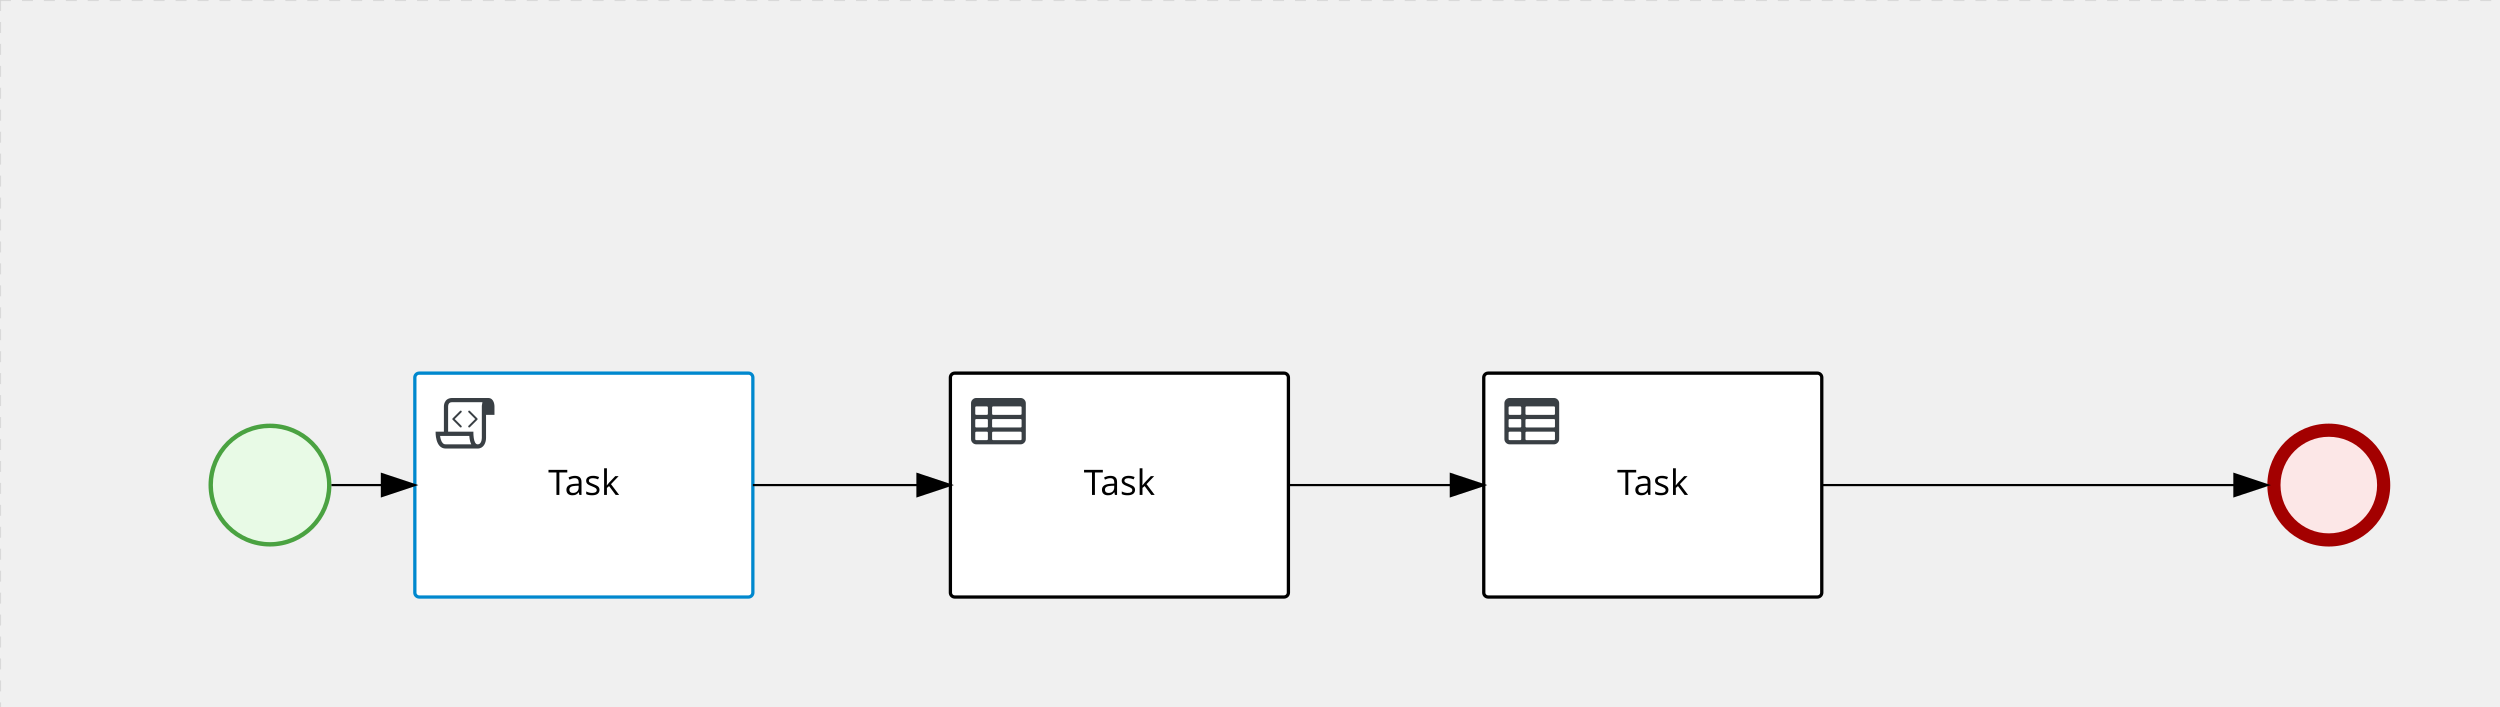
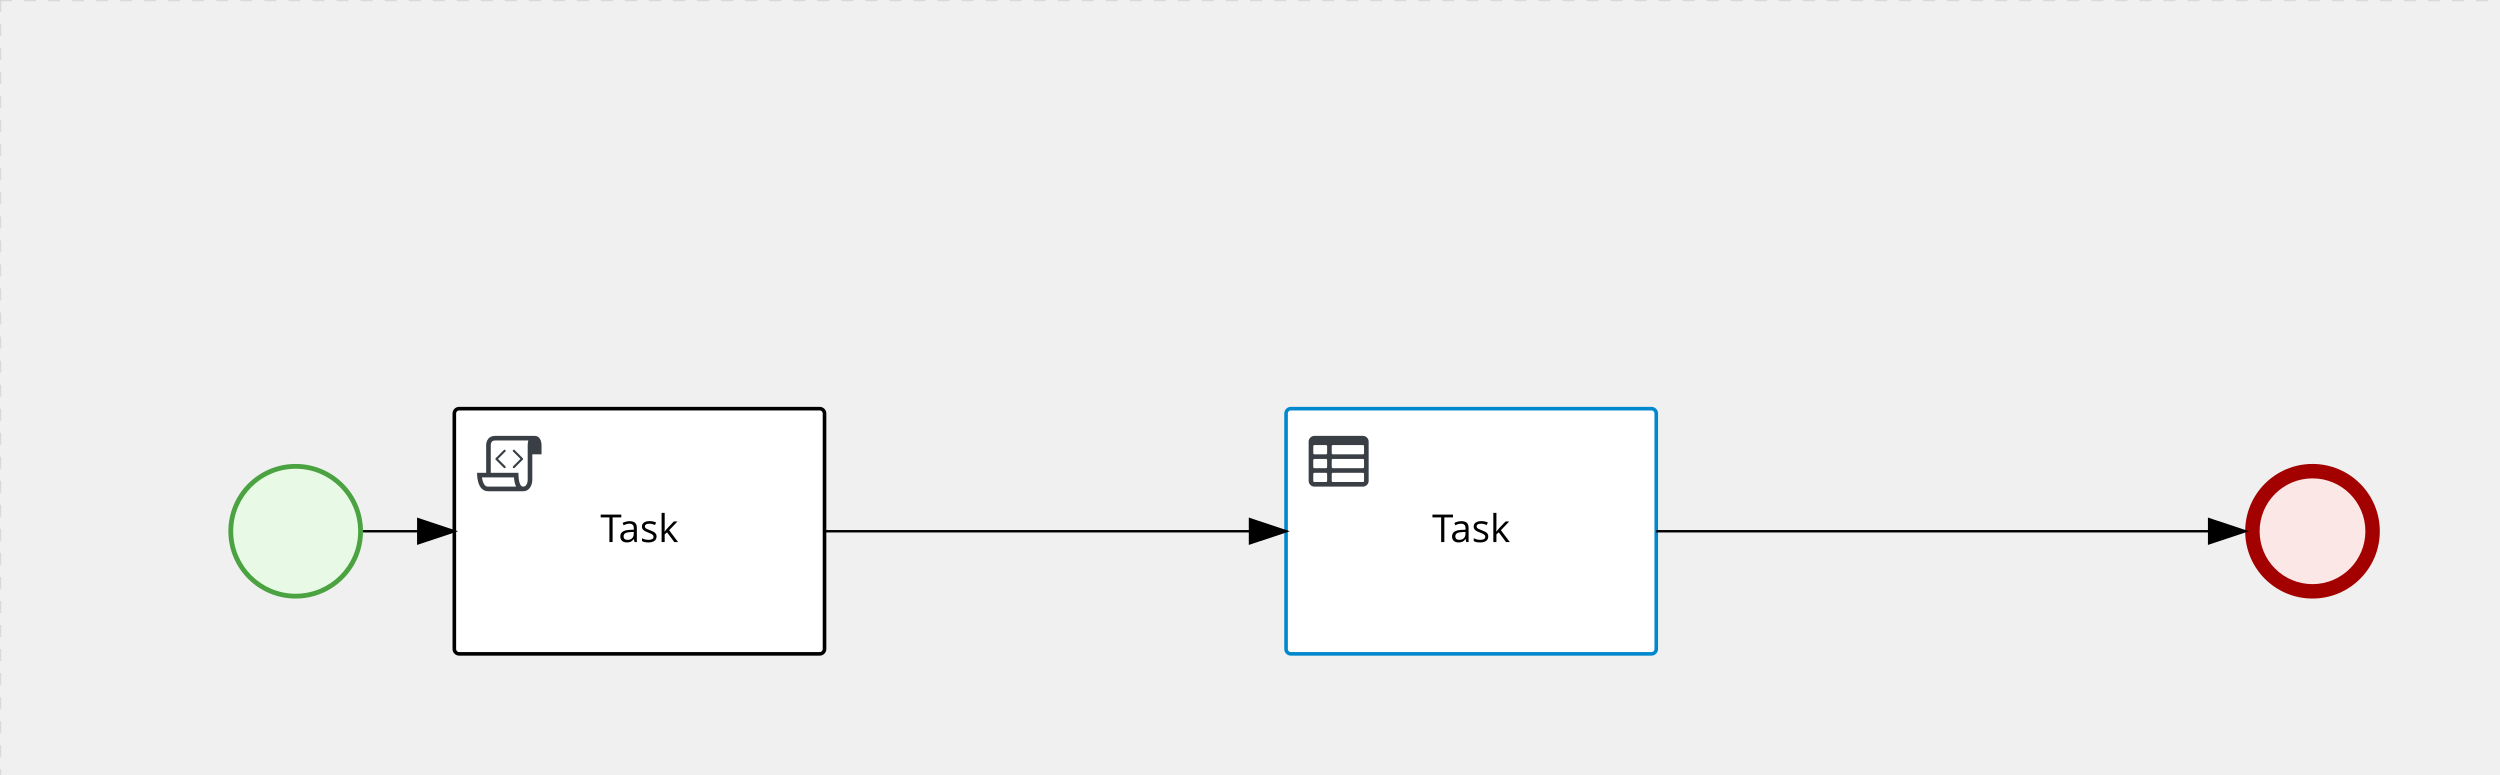
- <svg xmlns="http://www.w3.org/2000/svg" version="1.1" width="1139" height="322" viewBox="0 0 1139 322">
+ <svg xmlns="http://www.w3.org/2000/svg" version="1.1" width="1040" height="322" viewBox="0 0 1040 322">
  <defs />
  <g transform="matrix(1,0,0,1,0,0)">
    <g>
      <g>
        <g>
          <path fill="none" stroke="#d3d3d3" paint-order="fill stroke markers" d=" M 0 0 L 1200 0" stroke-miterlimit="10" stroke-opacity="0.8" stroke-dasharray="5" />
        </g>
        <g>
          <path fill="none" stroke="#d3d3d3" paint-order="fill stroke markers" d=" M 0 0 L 0 800" stroke-miterlimit="10" stroke-opacity="0.8" stroke-dasharray="5" />
        </g>
      </g>
-       <g id="_B0006C12-CFEA-48DB-852C-98B1BC545387" bpmn2nodeid="_B0006C12-CFEA-48DB-852C-98B1BC545387" transform="matrix(1,0,0,1,676,170)">
-         <g>
-           <path fill="none" stroke="none" />
-         </g>
-         <g transform="matrix(1,0,0,1,0,0)">
-           <path fill="#ffffff" stroke="none" id="_B0006C12-CFEA-48DB-852C-98B1BC545387?shapeType=BACKGROUND" paint-order="stroke fill markers" d=" M 2 0 L 152 0 L 152 0 A 2 2 0 0 1 154 2 L 154 100 L 154 100 A 2 2 0 0 1 152 102 L 2 102 L 2 102 A 2 2 0 0 1 0 100 L 0 2 L 0 2 A 2 2 0 0 1 2 0 Z" />
-         </g>
-         <g transform="matrix(1,0,0,1,0,0)">
-           <path fill="none" stroke="rgb(0,0,0)" id="_B0006C12-CFEA-48DB-852C-98B1BC545387?shapeType=BORDER&amp;renderType=STROKE" paint-order="fill stroke markers" d=" M 2 0 L 152 0 L 152 0 A 2 2 0 0 1 154 2 L 154 100 L 154 100 A 2 2 0 0 1 152 102 L 2 102 L 2 102 A 2 2 0 0 1 0 100 L 0 2 L 0 2 A 2 2 0 0 1 2 0 Z" stroke-miterlimit="10" stroke-width="1.5" stroke-dasharray="" />
-         </g>
-         <g>
-           <g transform="matrix(0.06,0,0,0.06,9.4,9.4)">
-             <g transform="matrix(1,0,0,1,0,0)">
-               <path fill="#393f44" stroke="none" id="_B0006C12-CFEA-48DB-852C-98B1BC545387undefined" paint-order="stroke fill markers" d=" M 0 0 M 128 344 L 128 296 C 128 293.7 127.2 291.8 125.8 290.2 C 124.4 288.6 122.4 288 120 288 L 40 288 C 37.7 288 35.8 288.8 34.2 290.2 C 32.6 291.6 32 293.7 32 296 L 32 344 C 32 346.3 32.8 348.2 34.2 349.8 C 35.6 351.4 37.6 352 40 352 L 120 352 C 122.3 352 124.2 351.2 125.8 349.8 C 127.4 348.4 128 346.3 128 344 Z M 0 0 M 128 248 L 128 200 C 128 197.7 127.2 195.8 125.8 194.2 C 124.4 192.6 122.4 192 120 192 L 40 192 C 37.7 192 35.8 192.8 34.2 194.2 C 32.6 195.6 32 197.7 32 200 L 32 248 C 32 250.3 32.8 252.2 34.2 253.8 C 35.6 255.4 37.6 256 40 256 L 120 256 C 122.3 256 124.2 255.2 125.8 253.8 C 127.4 252.4 128 250.3 128 248 Z M 0 0 M 376 352 C 378.3 352 380.2 351.2 381.8 349.8 C 383.4 348.4 384 346.4 384 344 L 384 296 C 384 293.7 383.2 291.8 381.8 290.2 C 380.4 288.6 378.4 288 376 288 L 168 288 C 165.7 288 163.8 288.8 162.2 290.2 C 160.6 291.6 160 293.6 160 296 L 160 344 C 160 346.3 160.8 348.2 162.2 349.8 C 163.6 351.4 165.6 352 168 352 L 376 352 Z M 0 0 M 128 152 L 128 104 C 128 101.7 127.2 99.8 125.8 98.2 C 124.4 96.6 122.3 96 120 96 L 40 96 C 37.7 96 35.8 96.8 34.2 98.2 C 32.6 99.6 32 101.7 32 104 L 32 152 C 32 154.3 32.8 156.2 34.2 157.8 C 35.6 159.4 37.6 160 40 160 L 120 160 C 122.3 160 124.2 159.2 125.8 157.8 C 127.4 156.4 128 154.3 128 152 Z M 0 0 M 376 256 C 378.3 256 380.2 255.2 381.8 253.8 C 383.4 252.4 384 250.4 384 248 L 384 200 C 384 197.7 383.2 195.8 381.8 194.2 C 380.4 192.6 378.4 192 376 192 L 168 192 C 165.7 192 163.8 192.8 162.2 194.2 C 160.6 195.6 160 197.6 160 200 L 160 248 C 160 250.3 160.8 252.2 162.2 253.8 C 163.6 255.4 165.6 256 168 256 L 376 256 Z M 0 0 M 376 160 C 378.3 160 380.2 159.2 381.8 157.8 C 383.4 156.4 384 154.4 384 152 L 384 104 C 384 101.7 383.2 99.8 381.8 98.2 C 380.4 96.6 378.3 96 376 96 L 168 96 C 165.7 96 163.8 96.8 162.2 98.2 C 160.6 99.6 160 101.6 160 104 L 160 152 C 160 154.3 160.8 156.2 162.2 157.8 C 163.6 159.4 165.6 160 168 160 L 376 160 Z M 0 0 M 416 72 L 416 344 C 416 355 412.1 364.4 404.2 372.2 C 396.3 380 387 384 376 384 L 40 384 C 29 384 19.6 380.1 11.8 372.2 C 4 364.3 0 355 0 344 L 0 72 C 0 61 3.9 51.6 11.8 43.8 C 19.7 36 29 32 40 32 L 376 32 C 387 32 396.4 35.9 404.2 43.8 C 412 51.7 416 61 416 72 Z" />
-             </g>
-           </g>
-         </g>
-         <g transform="matrix(1,0,0,1,60.75,43.5)">
-           <text fill="#000000" stroke="none" font-family="Open Sans" font-size="12pt" font-style="normal" font-weight="normal" text-decoration="normal" x="16.25" y="12" text-anchor="middle" dominant-baseline="alphabetic">Task</text>
-         </g>
-       </g>
-       <g transform="matrix(1,0,0,1,676,170)" />
-       <g id="_3F88F54E-59EA-443F-AA0D-E8FFC65365BF" bpmn2nodeid="_3F88F54E-59EA-443F-AA0D-E8FFC65365BF" transform="matrix(1,0,0,1,1033,193)">
-         <g>
-           <path fill="none" stroke="none" />
-         </g>
-         <g transform="matrix(0.125,0,0,0.125,0,0)">
-           <g transform="matrix(1,0,0,1,0,0)">
-             <path fill="#fce7e7" stroke="none" id="_3F88F54E-59EA-443F-AA0D-E8FFC65365BF?shapeType=BACKGROUND" paint-order="stroke fill markers" d=" M 0 0 M 444 224 C 444 263.9 434.2 300.8 414.4 334.5 C 394.7 368.2 368 394.9 334.4 414.5 C 300.8 434.1 263.9 444 224 444 C 184.1 444 147.2 434.2 113.5 414.4 C 79.8 394.7 53.1 368 33.5 334.4 C 13.9 300.8 4 263.9 4 224 C 4 184.1 13.8 147.2 33.6 113.5 C 53.4 79.8 80.1 53.1 113.6 33.5 C 147.1 13.9 184.1 4 224 4 C 263.9 4 300.8 13.8 334.5 33.6 C 368.2 53.4 394.9 80.1 414.5 113.6 C 434.1 147.1 444 184.1 444 224 Z" />
-           </g>
-           <g>
-             <g transform="matrix(1,0,0,1,0,0)">
-               <g transform="matrix(1,0,0,1,0,0)">
-                 <path fill="rgb(163,0,0)" stroke="none" id="_3F88F54E-59EA-443F-AA0D-E8FFC65365BF?shapeType=BORDER&amp;renderType=FILL" paint-order="stroke fill markers" d=" M 0 0 M 224 0 C 100.3 0 0 100.3 0 224 C 0 347.7 100.3 448 224 448 C 347.7 448 448 347.7 448 224 C 448 100.3 347.7 0 224 0 Z M 0 0 M 224 400 C 126.8 400 48 321.2 48 224 C 48 126.8 126.8 48 224 48 C 321.2 48 400 126.8 400 224 C 400 321.2 321.2 400 224 400 Z" />
-               </g>
-             </g>
-           </g>
-         </g>
-         <g transform="matrix(1,0,0,1,28,61)" />
-       </g>
-       <g id="_CC0C9FEE-0C38-49AC-839E-420C7FD65CC3" bpmn2nodeid="_CC0C9FEE-0C38-49AC-839E-420C7FD65CC3">
-         <g>
-           <path fill="none" stroke="#000000" paint-order="fill stroke markers" d=" M 830 221 L 1018 221" stroke-miterlimit="10" stroke-dasharray="" />
-         </g>
-         <g transform="matrix(1,0,0,1,830,221)" />
-         <g transform="matrix(6.123233995736766e-17,1,-1,6.123233995736766e-17,1033,216)">
-           <path fill="#000000" stroke="#000000" paint-order="fill stroke markers" d=" M 10 15 L 0 15 L 5 0 Z" stroke-miterlimit="10" stroke-dasharray="" />
-         </g>
-         <g transform="matrix(1,0,0,1,831.5,211)" />
-       </g>
-       <g transform="matrix(1,0,0,1,1033,193)" />
      <g id="_CACCA77B-D6D7-425A-B27E-D1084D0CF5C3" bpmn2nodeid="_CACCA77B-D6D7-425A-B27E-D1084D0CF5C3" transform="matrix(1,0,0,1,95,193)">
        <g>
          <path fill="none" stroke="none" />
        </g>
        <g transform="matrix(0.125,0,0,0.125,0,0)">
          <g transform="matrix(1,0,0,1,0,0)">
            <path fill="#e8fae6" stroke="none" id="_CACCA77B-D6D7-425A-B27E-D1084D0CF5C3?shapeType=BACKGROUND" paint-order="stroke fill markers" d=" M 0 0 M 444 224 C 444 263.9 434.2 300.8 414.4 334.5 C 394.7 368.2 368 394.9 334.4 414.5 C 300.8 434.1 263.9 444 224 444 C 184.1 444 147.2 434.2 113.5 414.4 C 79.8 394.7 53.1 368 33.5 334.4 C 13.9 300.8 4 263.9 4 224 C 4 184.1 13.8 147.2 33.6 113.5 C 53.4 79.8 80.1 53.1 113.6 33.5 C 147.1 13.9 184.1 4 224 4 C 263.9 4 300.8 13.8 334.5 33.6 C 368.2 53.4 394.9 80.1 414.5 113.6 C 434.1 147.1 444 184.1 444 224 Z" />
          </g>
          <g>
            <g transform="matrix(1,0,0,1,0,0)">
              <g transform="matrix(1,0,0,1,0,0)">
                <path fill="rgb(74,162,65)" stroke="none" id="_CACCA77B-D6D7-425A-B27E-D1084D0CF5C3?shapeType=BORDER&amp;renderType=FILL" paint-order="stroke fill markers" d=" M 0 0 M 224 0 C 100.3 0 0 100.3 0 224 C 0 347.7 100.3 448 224 448 C 347.7 448 448 347.7 448 224 C 448 100.3 347.7 0 224 0 Z M 0 0 M 224 432 C 109.1 432 16 338.9 16 224 C 16 109.1 109.1 16 224 16 C 338.9 16 432 109.1 432 224 C 432 338.9 338.9 432 224 432 Z" />
              </g>
            </g>
          </g>
        </g>
        <g transform="matrix(1,0,0,1,28,61)" />
      </g>
      <g transform="matrix(1,0,0,1,95,193)" />
      <g id="_C342593D-707A-442F-AE4E-ED10961A6230" bpmn2nodeid="_C342593D-707A-442F-AE4E-ED10961A6230" transform="matrix(1,0,0,1,189,170)">
        <g>
          <path fill="none" stroke="none" />
        </g>
        <g transform="matrix(1,0,0,1,0,0)">
          <path fill="#ffffff" stroke="none" id="_C342593D-707A-442F-AE4E-ED10961A6230?shapeType=BACKGROUND" paint-order="stroke fill markers" d=" M 2 0 L 152 0 L 152 0 A 2 2 0 0 1 154 2 L 154 100 L 154 100 A 2 2 0 0 1 152 102 L 2 102 L 2 102 A 2 2 0 0 1 0 100 L 0 2 L 0 2 A 2 2 0 0 1 2 0 Z" />
        </g>
        <g transform="matrix(1,0,0,1,0,0)">
-           <path fill="none" stroke="rgb(0,136,206)" id="_C342593D-707A-442F-AE4E-ED10961A6230?shapeType=BORDER&amp;renderType=STROKE" paint-order="fill stroke markers" d=" M 2 0 L 152 0 L 152 0 A 2 2 0 0 1 154 2 L 154 100 L 154 100 A 2 2 0 0 1 152 102 L 2 102 L 2 102 A 2 2 0 0 1 0 100 L 0 2 L 0 2 A 2 2 0 0 1 2 0 Z" stroke-miterlimit="10" stroke-width="1.5" stroke-dasharray="" />
+           <path fill="none" stroke="rgb(0,0,0)" id="_C342593D-707A-442F-AE4E-ED10961A6230?shapeType=BORDER&amp;renderType=STROKE" paint-order="fill stroke markers" d=" M 2 0 L 152 0 L 152 0 A 2 2 0 0 1 154 2 L 154 100 L 154 100 A 2 2 0 0 1 152 102 L 2 102 L 2 102 A 2 2 0 0 1 0 100 L 0 2 L 0 2 A 2 2 0 0 1 2 0 Z" stroke-miterlimit="10" stroke-width="1.5" stroke-dasharray="" />
        </g>
        <g>
          <g transform="matrix(0.06,0,0,0.06,9.4,9.4)">
            <g transform="matrix(1,0,0,1,0,0)">
              <path fill="#393f44" stroke="none" id="_C342593D-707A-442F-AE4E-ED10961A6230undefined" paint-order="stroke fill markers" d=" M 0 0 M 197.3 130.2 C 194.4 127.3 189.6 127.3 186.7 130.2 L 130.2 186.7 C 127.3 189.6 127.3 194.4 130.2 197.3 L 186.7 253.8 C 188.1 255.3 190.1 256 192 256 C 193.9 256 195.9 255.3 197.3 253.7 C 200.2 250.8 200.2 246 197.3 243.1 L 146.2 192 L 197.3 140.8 C 200.2 137.9 200.2 133.1 197.3 130.2 Z" />
            </g>
            <g transform="matrix(1,0,0,1,0,0)">
              <path fill="#393f44" stroke="none" id="_C342593D-707A-442F-AE4E-ED10961A6230undefined" paint-order="stroke fill markers" d=" M 0 0 M 261.3 130.2 C 258.4 127.3 253.6 127.3 250.7 130.2 C 247.8 133.1 247.8 137.9 250.7 140.8 L 301.8 191.9 L 250.7 243 C 247.8 245.9 247.8 250.7 250.7 253.6 C 252.1 255.3 254.1 256 256 256 C 257.9 256 259.9 255.3 261.3 253.8 L 317.8 197.3 C 320.7 194.4 320.7 189.6 317.8 186.7 L 261.3 130.2 Z" />
            </g>
            <g transform="matrix(1,0,0,1,0,0)">
              <path fill="#393f44" stroke="none" id="_C342593D-707A-442F-AE4E-ED10961A6230undefined" paint-order="stroke fill markers" d=" M 0 0 M 400 32 C 400 32 152.8 32 128 32 C 62 32 64 96 64 96 L 64 288 L 1 288 C 1 288 -4 416 78 416 L 320 416 C 368 416 384 368 384 336 C 384 314.2 384 224.4 384 160 L 448 160 L 448 96 C 448 96 449 32 400 32 Z M 0 0 M 78 383.9 C 68.5 383.9 61.6 381.1 55.5 374.9 C 43.4 362.4 37.5 339.6 34.9 320 L 256.9 320 C 257.1 322.7 257.3 325.4 257.6 328.2 C 260 351.6 264.7 370.1 271.9 383.9 L 78 383.9 L 78 383.9 Z M 0 0 M 352 336 C 352 345.9 349.6 360.3 342.9 371 C 337.2 380.1 330.4 384 320 384 C 285 384 288 288 288 288 L 96 288 L 96 96 L 96 95.9 L 96 95.1 C 96 90.6 97.6 78.3 104.7 71.2 C 106.5 69.4 111.9 64 128 64 L 356.5 64 C 354.4 72.8 352.8 81.8 352.2 89.9 C 352.2 90.5 352.1 91.1 352.1 91.7 C 352.1 92 352.1 92.3 352.1 92.6 C 352 94.8 352 96 352 96 L 352 160 L 352 336 Z" />
            </g>
          </g>
        </g>
        <g transform="matrix(1,0,0,1,60.75,43.5)">
          <text fill="#000000" stroke="none" font-family="Open Sans" font-size="12pt" font-style="normal" font-weight="normal" text-decoration="normal" x="16.25" y="12" text-anchor="middle" dominant-baseline="alphabetic">Task</text>
        </g>
      </g>
      <g id="_85121887-6703-4132-8E1A-7B7E865CDC00" bpmn2nodeid="_85121887-6703-4132-8E1A-7B7E865CDC00">
        <g>
          <path fill="none" stroke="#000000" paint-order="fill stroke markers" d=" M 151 221 L 174 221" stroke-miterlimit="10" stroke-dasharray="" />
        </g>
        <g transform="matrix(1,0,0,1,151,221)" />
        <g transform="matrix(6.123233995736766e-17,1,-1,6.123233995736766e-17,189,216)">
          <path fill="#000000" stroke="#000000" paint-order="fill stroke markers" d=" M 10 15 L 0 15 L 5 0 Z" stroke-miterlimit="10" stroke-dasharray="" />
        </g>
        <g transform="matrix(1,0,0,1,151,211)" />
      </g>
-       <g id="_76D13CEE-93D0-4F1E-A706-6166985E0B64" bpmn2nodeid="_76D13CEE-93D0-4F1E-A706-6166985E0B64" transform="matrix(1,0,0,1,433,170)">
+       <g transform="matrix(1,0,0,1,189,170)" />
+       <g id="_76D13CEE-93D0-4F1E-A706-6166985E0B64" bpmn2nodeid="_76D13CEE-93D0-4F1E-A706-6166985E0B64" transform="matrix(1,0,0,1,535,170)">
        <g>
          <path fill="none" stroke="none" />
        </g>
        <g transform="matrix(1,0,0,1,0,0)">
          <path fill="#ffffff" stroke="none" id="_76D13CEE-93D0-4F1E-A706-6166985E0B64?shapeType=BACKGROUND" paint-order="stroke fill markers" d=" M 2 0 L 152 0 L 152 0 A 2 2 0 0 1 154 2 L 154 100 L 154 100 A 2 2 0 0 1 152 102 L 2 102 L 2 102 A 2 2 0 0 1 0 100 L 0 2 L 0 2 A 2 2 0 0 1 2 0 Z" />
        </g>
        <g transform="matrix(1,0,0,1,0,0)">
-           <path fill="none" stroke="rgb(0,0,0)" id="_76D13CEE-93D0-4F1E-A706-6166985E0B64?shapeType=BORDER&amp;renderType=STROKE" paint-order="fill stroke markers" d=" M 2 0 L 152 0 L 152 0 A 2 2 0 0 1 154 2 L 154 100 L 154 100 A 2 2 0 0 1 152 102 L 2 102 L 2 102 A 2 2 0 0 1 0 100 L 0 2 L 0 2 A 2 2 0 0 1 2 0 Z" stroke-miterlimit="10" stroke-width="1.5" stroke-dasharray="" />
+           <path fill="none" stroke="rgb(0,136,206)" id="_76D13CEE-93D0-4F1E-A706-6166985E0B64?shapeType=BORDER&amp;renderType=STROKE" paint-order="fill stroke markers" d=" M 2 0 L 152 0 L 152 0 A 2 2 0 0 1 154 2 L 154 100 L 154 100 A 2 2 0 0 1 152 102 L 2 102 L 2 102 A 2 2 0 0 1 0 100 L 0 2 L 0 2 A 2 2 0 0 1 2 0 Z" stroke-miterlimit="10" stroke-width="1.5" stroke-dasharray="" />
        </g>
        <g>
          <g transform="matrix(0.06,0,0,0.06,9.4,9.4)">
            <g transform="matrix(1,0,0,1,0,0)">
              <path fill="#393f44" stroke="none" id="_76D13CEE-93D0-4F1E-A706-6166985E0B64undefined" paint-order="stroke fill markers" d=" M 0 0 M 128 344 L 128 296 C 128 293.7 127.2 291.8 125.8 290.2 C 124.4 288.6 122.4 288 120 288 L 40 288 C 37.7 288 35.8 288.8 34.2 290.2 C 32.6 291.6 32 293.7 32 296 L 32 344 C 32 346.3 32.8 348.2 34.2 349.8 C 35.6 351.4 37.6 352 40 352 L 120 352 C 122.3 352 124.2 351.2 125.8 349.8 C 127.4 348.4 128 346.3 128 344 Z M 0 0 M 128 248 L 128 200 C 128 197.7 127.2 195.8 125.8 194.2 C 124.4 192.6 122.4 192 120 192 L 40 192 C 37.7 192 35.8 192.8 34.2 194.2 C 32.6 195.6 32 197.7 32 200 L 32 248 C 32 250.3 32.8 252.2 34.2 253.8 C 35.6 255.4 37.6 256 40 256 L 120 256 C 122.3 256 124.2 255.2 125.8 253.8 C 127.4 252.4 128 250.3 128 248 Z M 0 0 M 376 352 C 378.3 352 380.2 351.2 381.8 349.8 C 383.4 348.4 384 346.4 384 344 L 384 296 C 384 293.7 383.2 291.8 381.8 290.2 C 380.4 288.6 378.4 288 376 288 L 168 288 C 165.7 288 163.8 288.8 162.2 290.2 C 160.6 291.6 160 293.6 160 296 L 160 344 C 160 346.3 160.8 348.2 162.2 349.8 C 163.6 351.4 165.6 352 168 352 L 376 352 Z M 0 0 M 128 152 L 128 104 C 128 101.7 127.2 99.8 125.8 98.2 C 124.4 96.6 122.3 96 120 96 L 40 96 C 37.7 96 35.8 96.8 34.2 98.2 C 32.6 99.6 32 101.7 32 104 L 32 152 C 32 154.3 32.8 156.2 34.2 157.8 C 35.6 159.4 37.6 160 40 160 L 120 160 C 122.3 160 124.2 159.2 125.8 157.8 C 127.4 156.4 128 154.3 128 152 Z M 0 0 M 376 256 C 378.3 256 380.2 255.2 381.8 253.8 C 383.4 252.4 384 250.4 384 248 L 384 200 C 384 197.7 383.2 195.8 381.8 194.2 C 380.4 192.6 378.4 192 376 192 L 168 192 C 165.7 192 163.8 192.8 162.2 194.2 C 160.6 195.6 160 197.6 160 200 L 160 248 C 160 250.3 160.8 252.2 162.2 253.8 C 163.6 255.4 165.6 256 168 256 L 376 256 Z M 0 0 M 376 160 C 378.3 160 380.2 159.2 381.8 157.8 C 383.4 156.4 384 154.4 384 152 L 384 104 C 384 101.7 383.2 99.8 381.8 98.2 C 380.4 96.6 378.3 96 376 96 L 168 96 C 165.7 96 163.8 96.8 162.2 98.2 C 160.6 99.6 160 101.6 160 104 L 160 152 C 160 154.3 160.8 156.2 162.2 157.8 C 163.6 159.4 165.6 160 168 160 L 376 160 Z M 0 0 M 416 72 L 416 344 C 416 355 412.1 364.4 404.2 372.2 C 396.3 380 387 384 376 384 L 40 384 C 29 384 19.6 380.1 11.8 372.2 C 4 364.3 0 355 0 344 L 0 72 C 0 61 3.9 51.6 11.8 43.8 C 19.7 36 29 32 40 32 L 376 32 C 387 32 396.4 35.9 404.2 43.8 C 412 51.7 416 61 416 72 Z" />
            </g>
          </g>
        </g>
        <g transform="matrix(1,0,0,1,60.75,43.5)">
          <text fill="#000000" stroke="none" font-family="Open Sans" font-size="12pt" font-style="normal" font-weight="normal" text-decoration="normal" x="16.25" y="12" text-anchor="middle" dominant-baseline="alphabetic">Task</text>
        </g>
      </g>
-       <g id="_FA7FDECA-E29C-401F-BB17-B6F10C47B240" bpmn2nodeid="_FA7FDECA-E29C-401F-BB17-B6F10C47B240">
-         <g>
-           <path fill="none" stroke="#000000" paint-order="fill stroke markers" d=" M 587 221 L 661 221" stroke-miterlimit="10" stroke-dasharray="" />
-         </g>
-         <g transform="matrix(1,0,0,1,587,221)" />
-         <g transform="matrix(6.123233995736766e-17,1,-1,6.123233995736766e-17,676,216)">
-           <path fill="#000000" stroke="#000000" paint-order="fill stroke markers" d=" M 10 15 L 0 15 L 5 0 Z" stroke-miterlimit="10" stroke-dasharray="" />
-         </g>
-         <g transform="matrix(1,0,0,1,587,211)" />
-       </g>
-       <g transform="matrix(1,0,0,1,433,170)" />
      <g id="_4FAC0FB7-EC63-47AB-AF05-A30E968B5060" bpmn2nodeid="_4FAC0FB7-EC63-47AB-AF05-A30E968B5060">
        <g>
-           <path fill="none" stroke="rgb(0,0,0)" paint-order="fill stroke markers" d=" M 343 221 L 418 221" stroke-miterlimit="10" stroke-dasharray="" />
+           <path fill="none" stroke="rgb(0,0,0)" paint-order="fill stroke markers" d=" M 343 221 L 520 221" stroke-miterlimit="10" stroke-dasharray="" />
        </g>
        <g transform="matrix(1,0,0,1,343,221)" />
-         <g transform="matrix(6.123233995736766e-17,1,-1,6.123233995736766e-17,433,216)">
+         <g transform="matrix(6.123233995736766e-17,1,-1,6.123233995736766e-17,535,216)">
          <path fill="rgb(0,0,0)" stroke="rgb(0,0,0)" paint-order="fill stroke markers" d=" M 10 15 L 0 15 L 5 0 Z" stroke-miterlimit="10" stroke-dasharray="" />
        </g>
        <g transform="matrix(1,0,0,1,343,211)" />
      </g>
-       <g transform="matrix(1,0,0,1,189,170)" />
+       <g transform="matrix(1,0,0,1,535,170)" />
+       <g id="_3F88F54E-59EA-443F-AA0D-E8FFC65365BF" bpmn2nodeid="_3F88F54E-59EA-443F-AA0D-E8FFC65365BF" transform="matrix(1,0,0,1,934,193)">
+         <g>
+           <path fill="none" stroke="none" />
+         </g>
+         <g transform="matrix(0.125,0,0,0.125,0,0)">
+           <g transform="matrix(1,0,0,1,0,0)">
+             <path fill="#fce7e7" stroke="none" id="_3F88F54E-59EA-443F-AA0D-E8FFC65365BF?shapeType=BACKGROUND" paint-order="stroke fill markers" d=" M 0 0 M 444 224 C 444 263.9 434.2 300.8 414.4 334.5 C 394.7 368.2 368 394.9 334.4 414.5 C 300.8 434.1 263.9 444 224 444 C 184.1 444 147.2 434.2 113.5 414.4 C 79.8 394.7 53.1 368 33.5 334.4 C 13.9 300.8 4 263.9 4 224 C 4 184.1 13.8 147.2 33.6 113.5 C 53.4 79.8 80.1 53.1 113.6 33.5 C 147.1 13.9 184.1 4 224 4 C 263.9 4 300.8 13.8 334.5 33.6 C 368.2 53.4 394.9 80.1 414.5 113.6 C 434.1 147.1 444 184.1 444 224 Z" />
+           </g>
+           <g>
+             <g transform="matrix(1,0,0,1,0,0)">
+               <g transform="matrix(1,0,0,1,0,0)">
+                 <path fill="rgb(163,0,0)" stroke="none" id="_3F88F54E-59EA-443F-AA0D-E8FFC65365BF?shapeType=BORDER&amp;renderType=FILL" paint-order="stroke fill markers" d=" M 0 0 M 224 0 C 100.3 0 0 100.3 0 224 C 0 347.7 100.3 448 224 448 C 347.7 448 448 347.7 448 224 C 448 100.3 347.7 0 224 0 Z M 0 0 M 224 400 C 126.8 400 48 321.2 48 224 C 48 126.8 126.8 48 224 48 C 321.2 48 400 126.8 400 224 C 400 321.2 321.2 400 224 400 Z" />
+               </g>
+             </g>
+           </g>
+         </g>
+         <g transform="matrix(1,0,0,1,28,61)" />
+       </g>
+       <g id="_FA7FDECA-E29C-401F-BB17-B6F10C47B240" bpmn2nodeid="_FA7FDECA-E29C-401F-BB17-B6F10C47B240">
+         <g>
+           <path fill="none" stroke="#000000" paint-order="fill stroke markers" d=" M 689 221 L 919 221" stroke-miterlimit="10" stroke-dasharray="" />
+         </g>
+         <g transform="matrix(1,0,0,1,689,221)" />
+         <g transform="matrix(6.123233995736766e-17,1,-1,6.123233995736766e-17,934,216)">
+           <path fill="#000000" stroke="#000000" paint-order="fill stroke markers" d=" M 10 15 L 0 15 L 5 0 Z" stroke-miterlimit="10" stroke-dasharray="" />
+         </g>
+         <g transform="matrix(1,0,0,1,711.5,211)" />
+       </g>
+       <g transform="matrix(1,0,0,1,934,193)" />
    </g>
  </g>
</svg>
